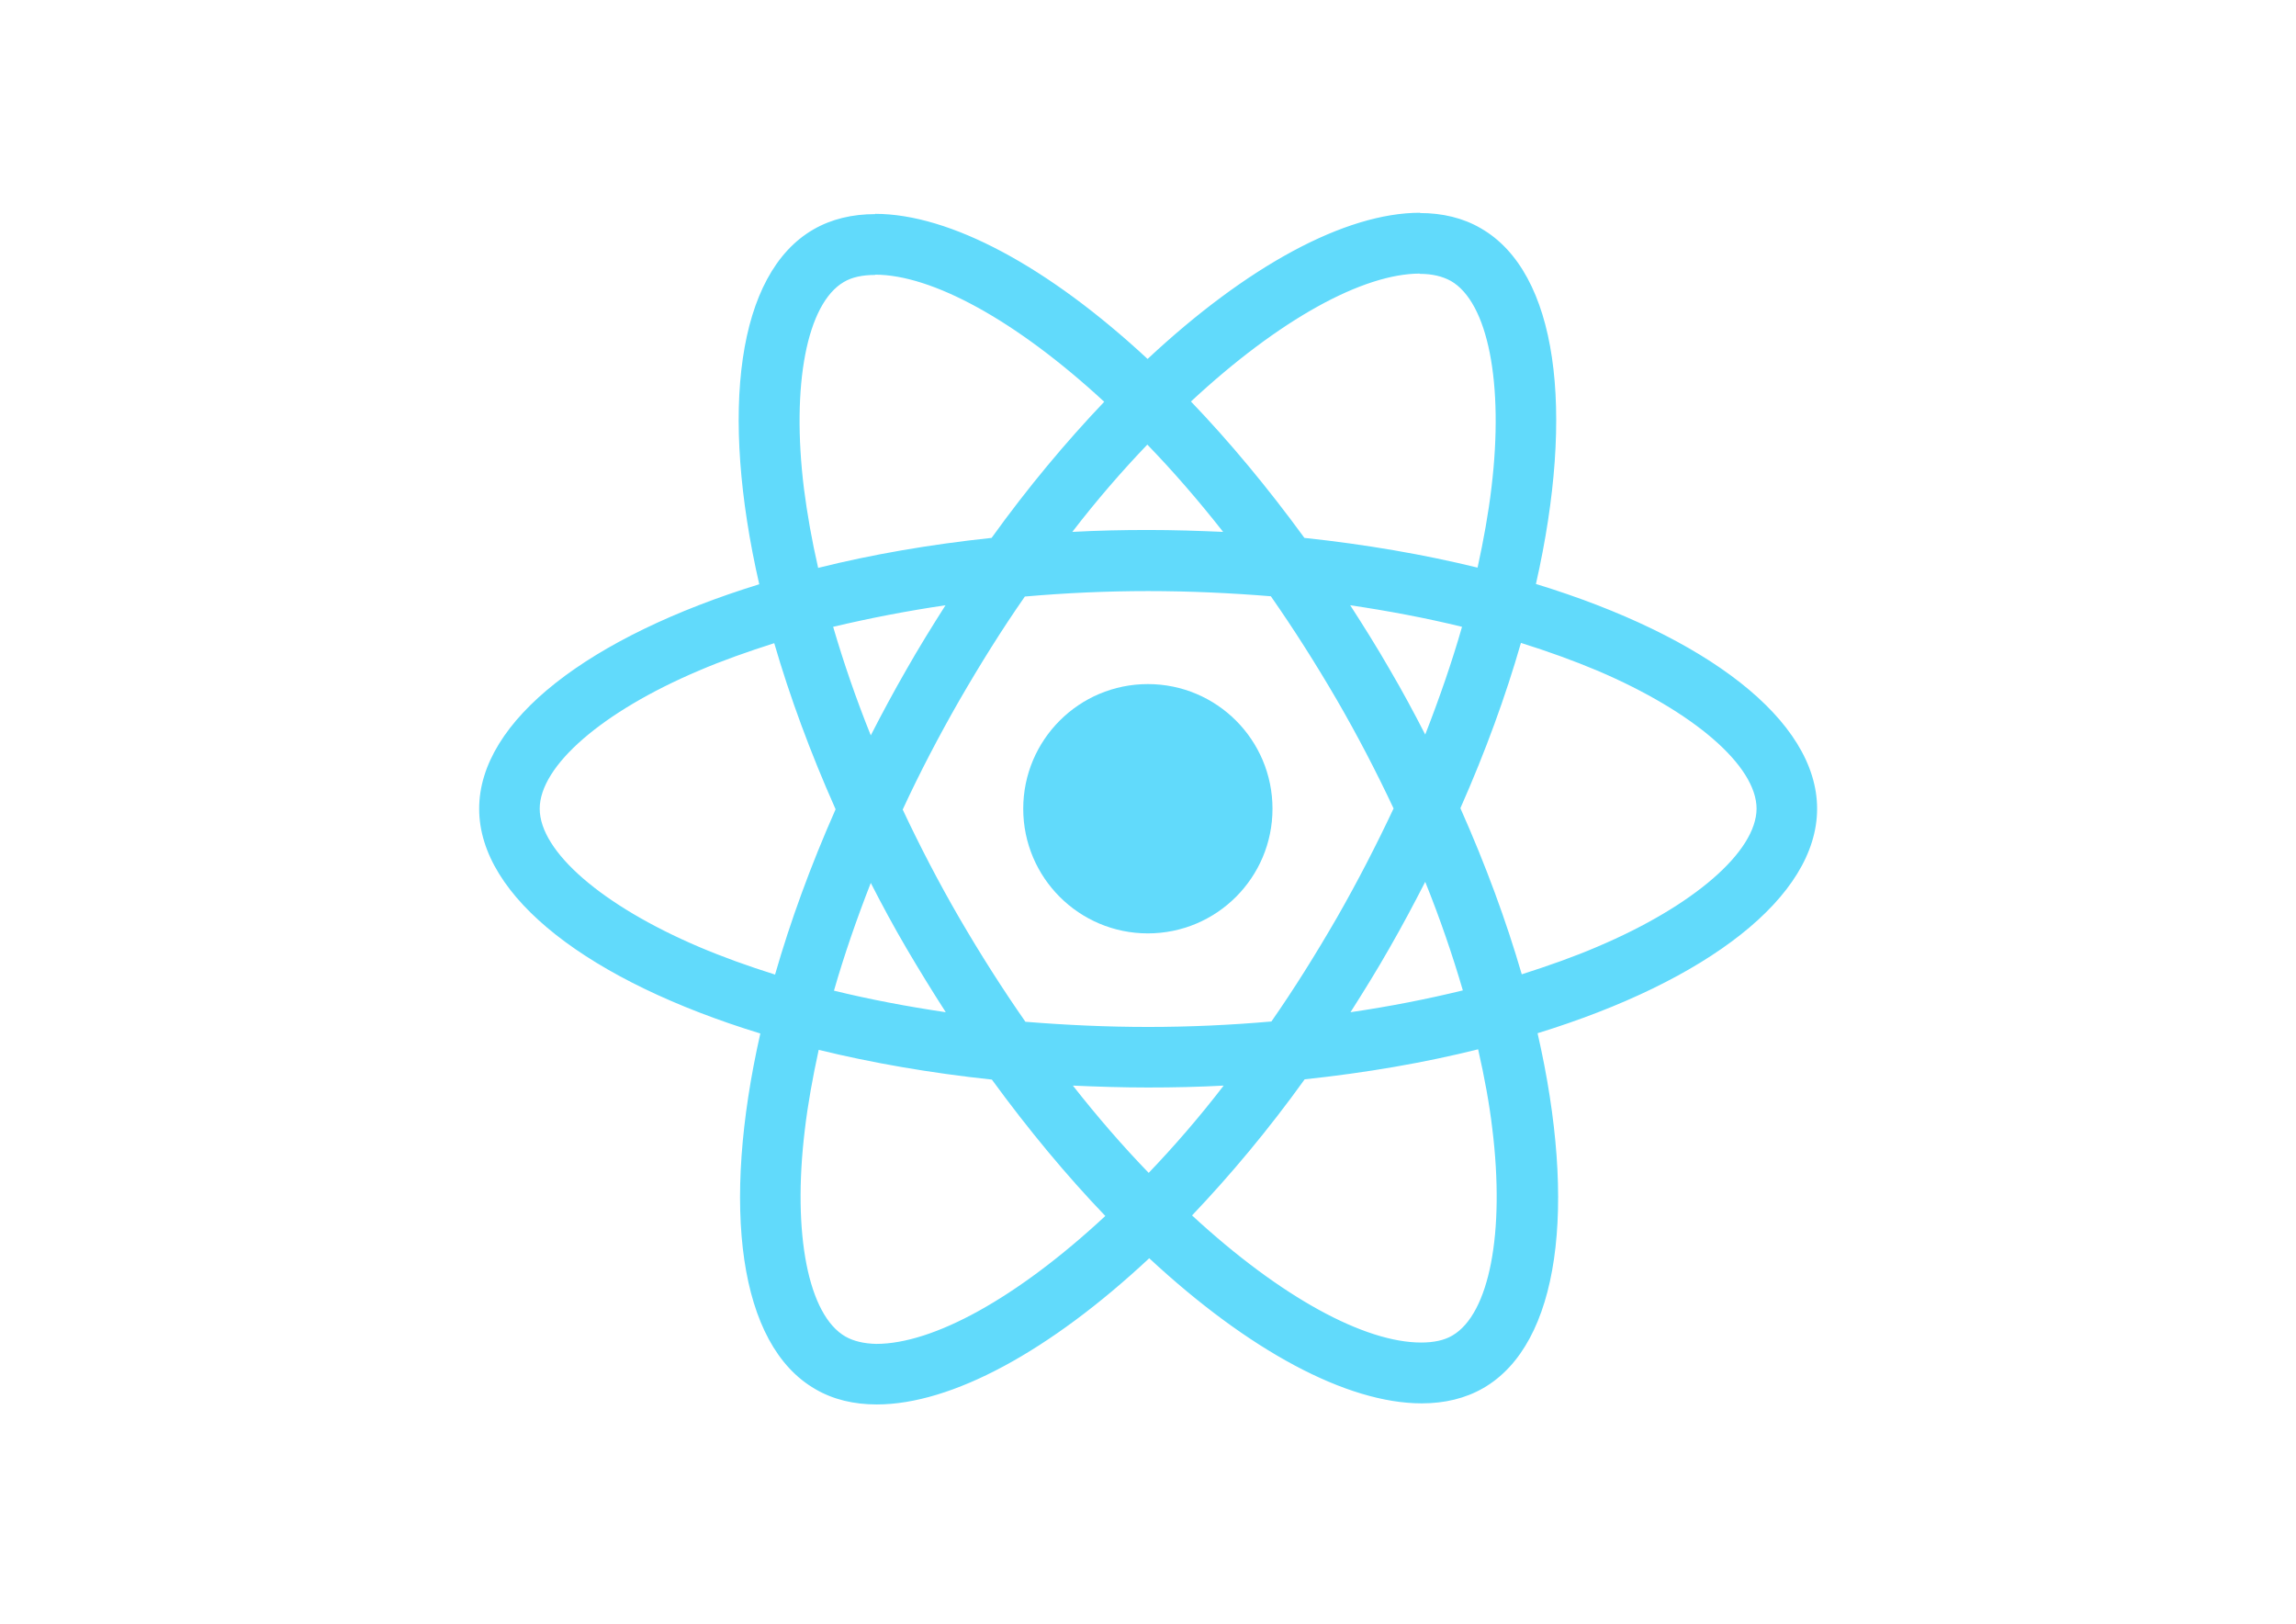
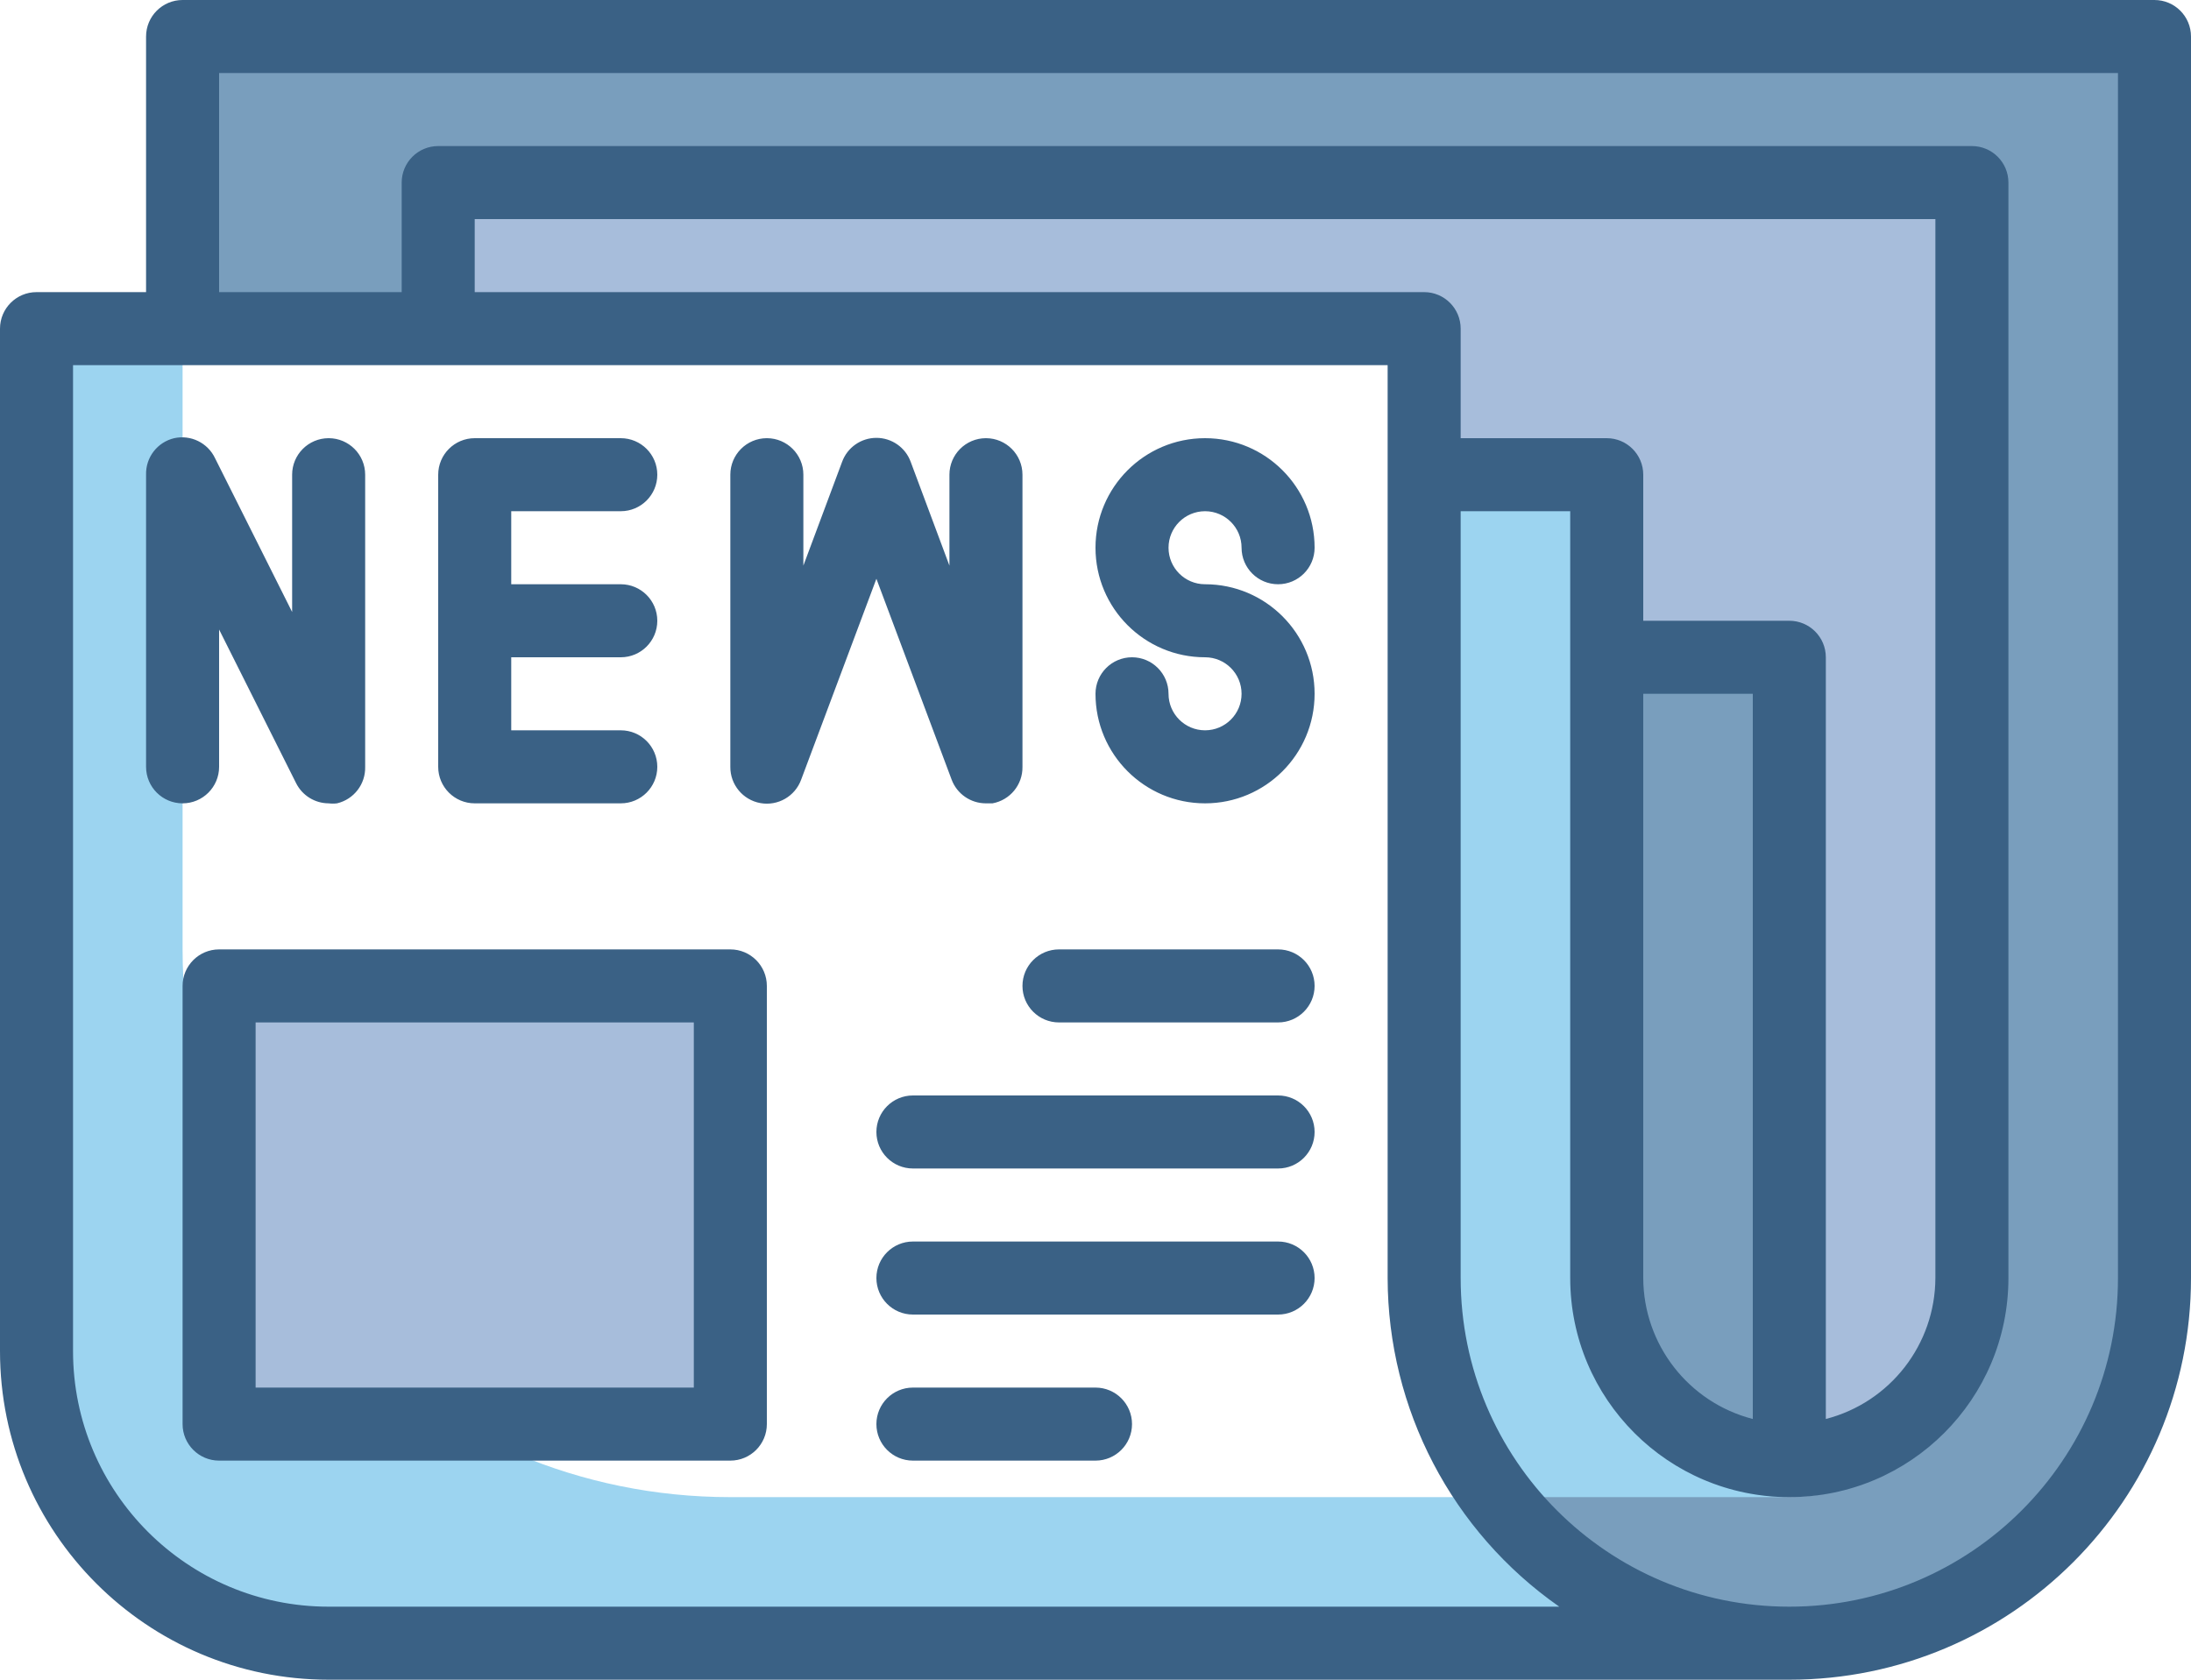
- <svg xmlns="http://www.w3.org/2000/svg" viewBox="0 0 841.9 595.3">
-   <g fill="#61DAFB">
-     <path d="M666.3 296.5c0-32.5-40.7-63.3-103.1-82.4 14.4-63.6 8-114.2-20.2-130.4-6.5-3.8-14.1-5.6-22.4-5.6v22.3c4.6 0 8.3.9 11.4 2.6 13.6 7.8 19.5 37.5 14.9 75.7-1.1 9.4-2.9 19.3-5.1 29.4-19.6-4.8-41-8.5-63.5-10.9-13.5-18.5-27.5-35.3-41.6-50 32.6-30.3 63.2-46.9 84-46.9V78c-27.5 0-63.5 19.6-99.9 53.6-36.4-33.8-72.4-53.2-99.9-53.2v22.3c20.7 0 51.4 16.5 84 46.6-14 14.7-28 31.4-41.3 49.9-22.6 2.4-44 6.1-63.6 11-2.3-10-4-19.7-5.2-29-4.7-38.2 1.1-67.9 14.6-75.8 3-1.8 6.9-2.6 11.5-2.6V78.5c-8.4 0-16 1.8-22.6 5.6-28.1 16.2-34.4 66.7-19.9 130.1-62.2 19.2-102.7 49.9-102.7 82.3 0 32.5 40.7 63.3 103.1 82.4-14.4 63.6-8 114.2 20.2 130.4 6.5 3.8 14.1 5.6 22.5 5.6 27.5 0 63.5-19.6 99.9-53.6 36.4 33.8 72.4 53.2 99.9 53.2 8.4 0 16-1.8 22.6-5.6 28.1-16.2 34.4-66.7 19.9-130.1 62-19.1 102.5-49.9 102.5-82.3zm-130.2-66.7c-3.7 12.9-8.3 26.2-13.5 39.5-4.1-8-8.4-16-13.1-24-4.6-8-9.5-15.8-14.4-23.4 14.2 2.1 27.9 4.7 41 7.9zm-45.8 106.5c-7.8 13.5-15.8 26.3-24.1 38.2-14.9 1.3-30 2-45.2 2-15.1 0-30.2-.7-45-1.9-8.3-11.9-16.4-24.6-24.2-38-7.6-13.1-14.5-26.4-20.8-39.8 6.2-13.4 13.2-26.8 20.7-39.9 7.8-13.5 15.8-26.3 24.1-38.2 14.9-1.3 30-2 45.2-2 15.1 0 30.2.7 45 1.9 8.3 11.9 16.4 24.6 24.2 38 7.6 13.1 14.5 26.4 20.8 39.8-6.3 13.4-13.2 26.8-20.7 39.9zm32.3-13c5.4 13.4 10 26.8 13.8 39.8-13.1 3.2-26.9 5.9-41.2 8 4.9-7.7 9.8-15.6 14.4-23.7 4.6-8 8.9-16.1 13-24.1zM421.2 430c-9.3-9.6-18.6-20.3-27.8-32 9 .4 18.2.7 27.5.7 9.4 0 18.7-.2 27.8-.7-9 11.7-18.3 22.4-27.5 32zm-74.4-58.9c-14.2-2.1-27.9-4.7-41-7.9 3.7-12.9 8.3-26.2 13.5-39.5 4.1 8 8.4 16 13.1 24 4.7 8 9.5 15.8 14.4 23.4zM420.7 163c9.3 9.6 18.6 20.3 27.8 32-9-.4-18.2-.7-27.5-.7-9.4 0-18.7.2-27.8.7 9-11.7 18.3-22.4 27.5-32zm-74 58.9c-4.9 7.7-9.8 15.6-14.4 23.7-4.6 8-8.9 16-13 24-5.4-13.4-10-26.8-13.8-39.8 13.1-3.1 26.9-5.8 41.2-7.9zm-90.5 125.2c-35.4-15.1-58.3-34.9-58.3-50.6 0-15.7 22.9-35.6 58.3-50.6 8.6-3.7 18-7 27.7-10.1 5.7 19.6 13.2 40 22.5 60.9-9.2 20.8-16.6 41.1-22.2 60.6-9.9-3.1-19.3-6.5-28-10.2zM310 490c-13.6-7.8-19.5-37.5-14.9-75.7 1.1-9.4 2.9-19.3 5.1-29.4 19.6 4.8 41 8.5 63.5 10.9 13.5 18.5 27.5 35.3 41.6 50-32.6 30.3-63.2 46.9-84 46.9-4.5-.1-8.3-1-11.3-2.7zm237.2-76.2c4.7 38.2-1.1 67.9-14.6 75.8-3 1.8-6.9 2.6-11.5 2.6-20.7 0-51.4-16.5-84-46.6 14-14.7 28-31.4 41.3-49.9 22.6-2.4 44-6.1 63.6-11 2.3 10.1 4.1 19.8 5.2 29.1zm38.5-66.7c-8.6 3.7-18 7-27.7 10.1-5.7-19.6-13.2-40-22.5-60.9 9.2-20.8 16.6-41.1 22.2-60.6 9.9 3.1 19.3 6.5 28.1 10.2 35.4 15.1 58.3 34.9 58.3 50.6-.1 15.7-23 35.6-58.4 50.6zM320.8 78.4z" />
-     <circle cx="420.9" cy="296.5" r="45.7" />
-     <path d="M520.5 78.1z" />
+ <svg xmlns="http://www.w3.org/2000/svg" viewBox="2 8 60 46">
+   <g data-name="Stroke copy 3">
+     <path d="M7 9v8h34v26a10 10 0 0 0 20 0V9Z" fill="#799ebd" class="fill-79bd9a" />
+     <path d="M14 14v3h27v22h5v5a5 5 0 0 0 10 0V14Z" fill="#a7bddb" class="fill-a8dba8" />
+     <path d="M41 26v17a10 10 0 0 0 2 6h4a4 4 0 0 0 4-4V26Z" fill="#799ebd" class="fill-79bd9a" />
+     <path d="M41 21v22a10 10 0 0 0 2 6h8a5 5 0 0 1-5-5V21Z" fill="#9cd4f0" class="fill-cff09e" />
+     <path d="M43 49H22A15 15 0 0 1 7 34V17H3v28a8 8 0 0 0 8 8h40a10 10 0 0 1-8-4Z" fill="#9cd4f0" class="fill-cff09e" />
+     <path d="M8 35h14v12H8z" fill="#a7bddb" class="fill-a8dba8" />
+   </g>
+   <g data-name="Stroke Close copy 3">
+     <path d="M8 29v-3.76l2.11 4.21A1 1 0 0 0 11 30a.91.91 0 0 0 .23 0 1 1 0 0 0 .77-1v-8a1 1 0 0 0-2 0v3.76l-2.11-4.21A1 1 0 0 0 6.77 20 1 1 0 0 0 6 21v8a1 1 0 0 0 2 0ZM15 30h4a1 1 0 0 0 0-2h-3v-2h3a1 1 0 0 0 0-2h-3v-2h3a1 1 0 0 0 0-2h-4a1 1 0 0 0-1 1v8a1 1 0 0 0 1 1ZM28.06 29.35A1 1 0 0 0 29 30h.18a1 1 0 0 0 .82-1v-8a1 1 0 0 0-2 0v2.49l-1.06-2.84a1 1 0 0 0-1.88 0L24 23.49V21a1 1 0 0 0-2 0v8a1 1 0 0 0 1.94.35l2.06-5.5ZM35 22a1 1 0 0 1 1 1 1 1 0 0 0 2 0 3 3 0 1 0-3 3 1 1 0 1 1-1 1 1 1 0 0 0-2 0 3 3 0 1 0 3-3 1 1 0 0 1 0-2ZM22 34H8a1 1 0 0 0-1 1v12a1 1 0 0 0 1 1h14a1 1 0 0 0 1-1V35a1 1 0 0 0-1-1Zm-1 12H9V36h12ZM37 34h-6a1 1 0 0 0 0 2h6a1 1 0 0 0 0-2ZM37 38H27a1 1 0 0 0 0 2h10a1 1 0 0 0 0-2ZM37 42H27a1 1 0 0 0 0 2h10a1 1 0 0 0 0-2ZM32 46h-5a1 1 0 0 0 0 2h5a1 1 0 0 0 0-2Z" fill="#3a6185" class="fill-3b8686" />
+     <path d="M61 8H7a1 1 0 0 0-1 1v7H3a1 1 0 0 0-1 1v28a9 9 0 0 0 9 9h40a11 11 0 0 0 11-11V9a1 1 0 0 0-1-1ZM11 52a7 7 0 0 1-7-7V18h36v25a11 11 0 0 0 4.7 9Zm36-25h3v19.86A4 4 0 0 1 47 43Zm4-2h-4v-4a1 1 0 0 0-1-1h-4v-3a1 1 0 0 0-1-1H15v-2h40v29a4 4 0 0 1-3 3.86V26a1 1 0 0 0-1-1Zm9 18a9 9 0 0 1-18 0V22h3v21a6 6 0 0 0 12 0V13a1 1 0 0 0-1-1H14a1 1 0 0 0-1 1v3H8v-6h52Z" fill="#3a6185" class="fill-3b8686" />
  </g>
</svg>
